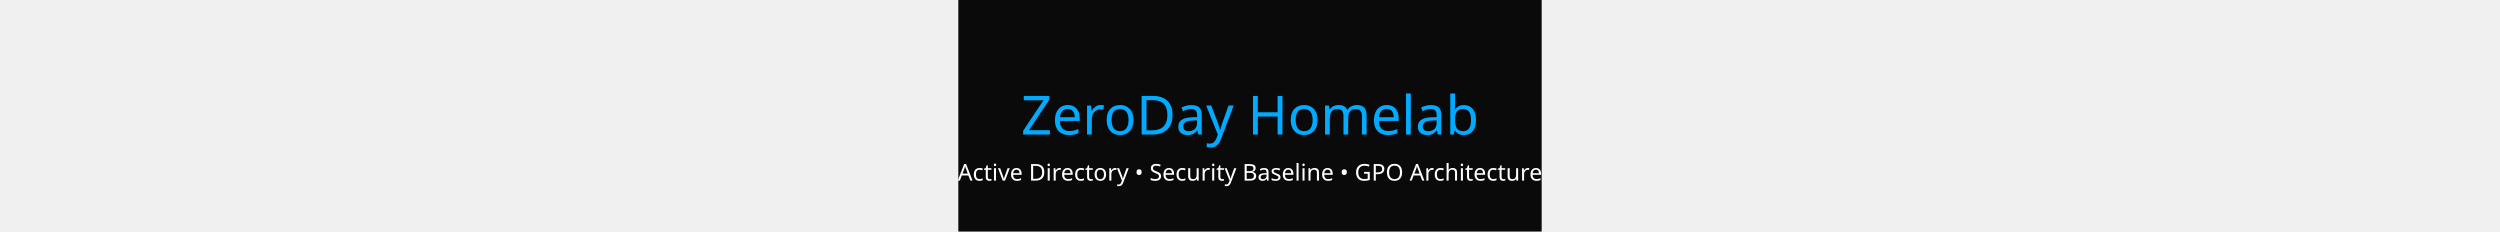
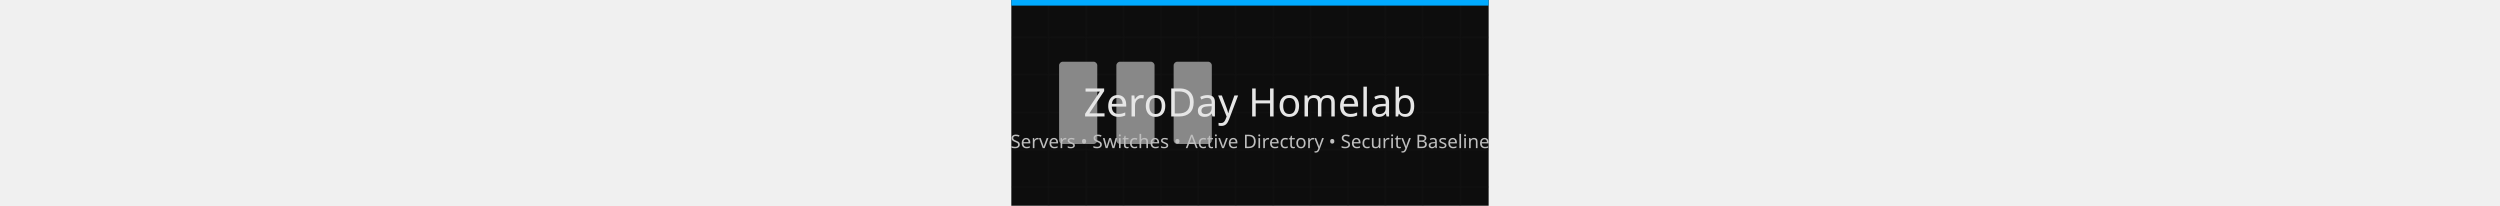
- <svg xmlns="http://www.w3.org/2000/svg" width="100%" height="180">
-   <rect width="100%" height="100%" fill="#0a0a0a" />
-   <text x="50%" y="50%" fill="#00aaff" font-size="42" font-family="Segoe UI, sans-serif" text-anchor="middle" dominant-baseline="middle">
+ <svg xmlns="http://www.w3.org/2000/svg" width="100%" height="220">
+   <rect width="100%" height="100%" fill="#0d0d0d" />
+   <pattern id="grid" width="40" height="40" patternUnits="userSpaceOnUse">
+     <rect width="40" height="40" fill="none" stroke="#1a1a1a" stroke-width="1" />
+   </pattern>
+   <rect width="100%" height="100%" fill="url(#grid)" opacity="0.35" />
+   <g fill="#888">
+     <rect x="10%" y="30%" width="8%" height="40%" rx="4" />
+     <rect x="22%" y="30%" width="8%" height="40%" rx="4" />
+     <rect x="34%" y="30%" width="8%" height="40%" rx="4" />
+   </g>
+   <rect x="0" y="0" width="100%" height="6" fill="#00aaff" />
+   <text x="50%" y="50%" fill="#e6e6e6" font-size="42" font-family="Segoe UI, sans-serif" text-anchor="middle" dominant-baseline="middle">
    ZeroDay Homelab
  </text>
-   <text x="50%" y="78%" fill="#ffffff" font-size="18" font-family="Segoe UI, sans-serif" text-anchor="middle">
-     Active Directory • Security Baseline • GPO Architecture
+   <text x="50%" y="72%" fill="#bfbfbf" font-size="20" font-family="Segoe UI, sans-serif" text-anchor="middle">
+     Servers • Switches • Active Directory • Security Baseline
  </text>
</svg>
